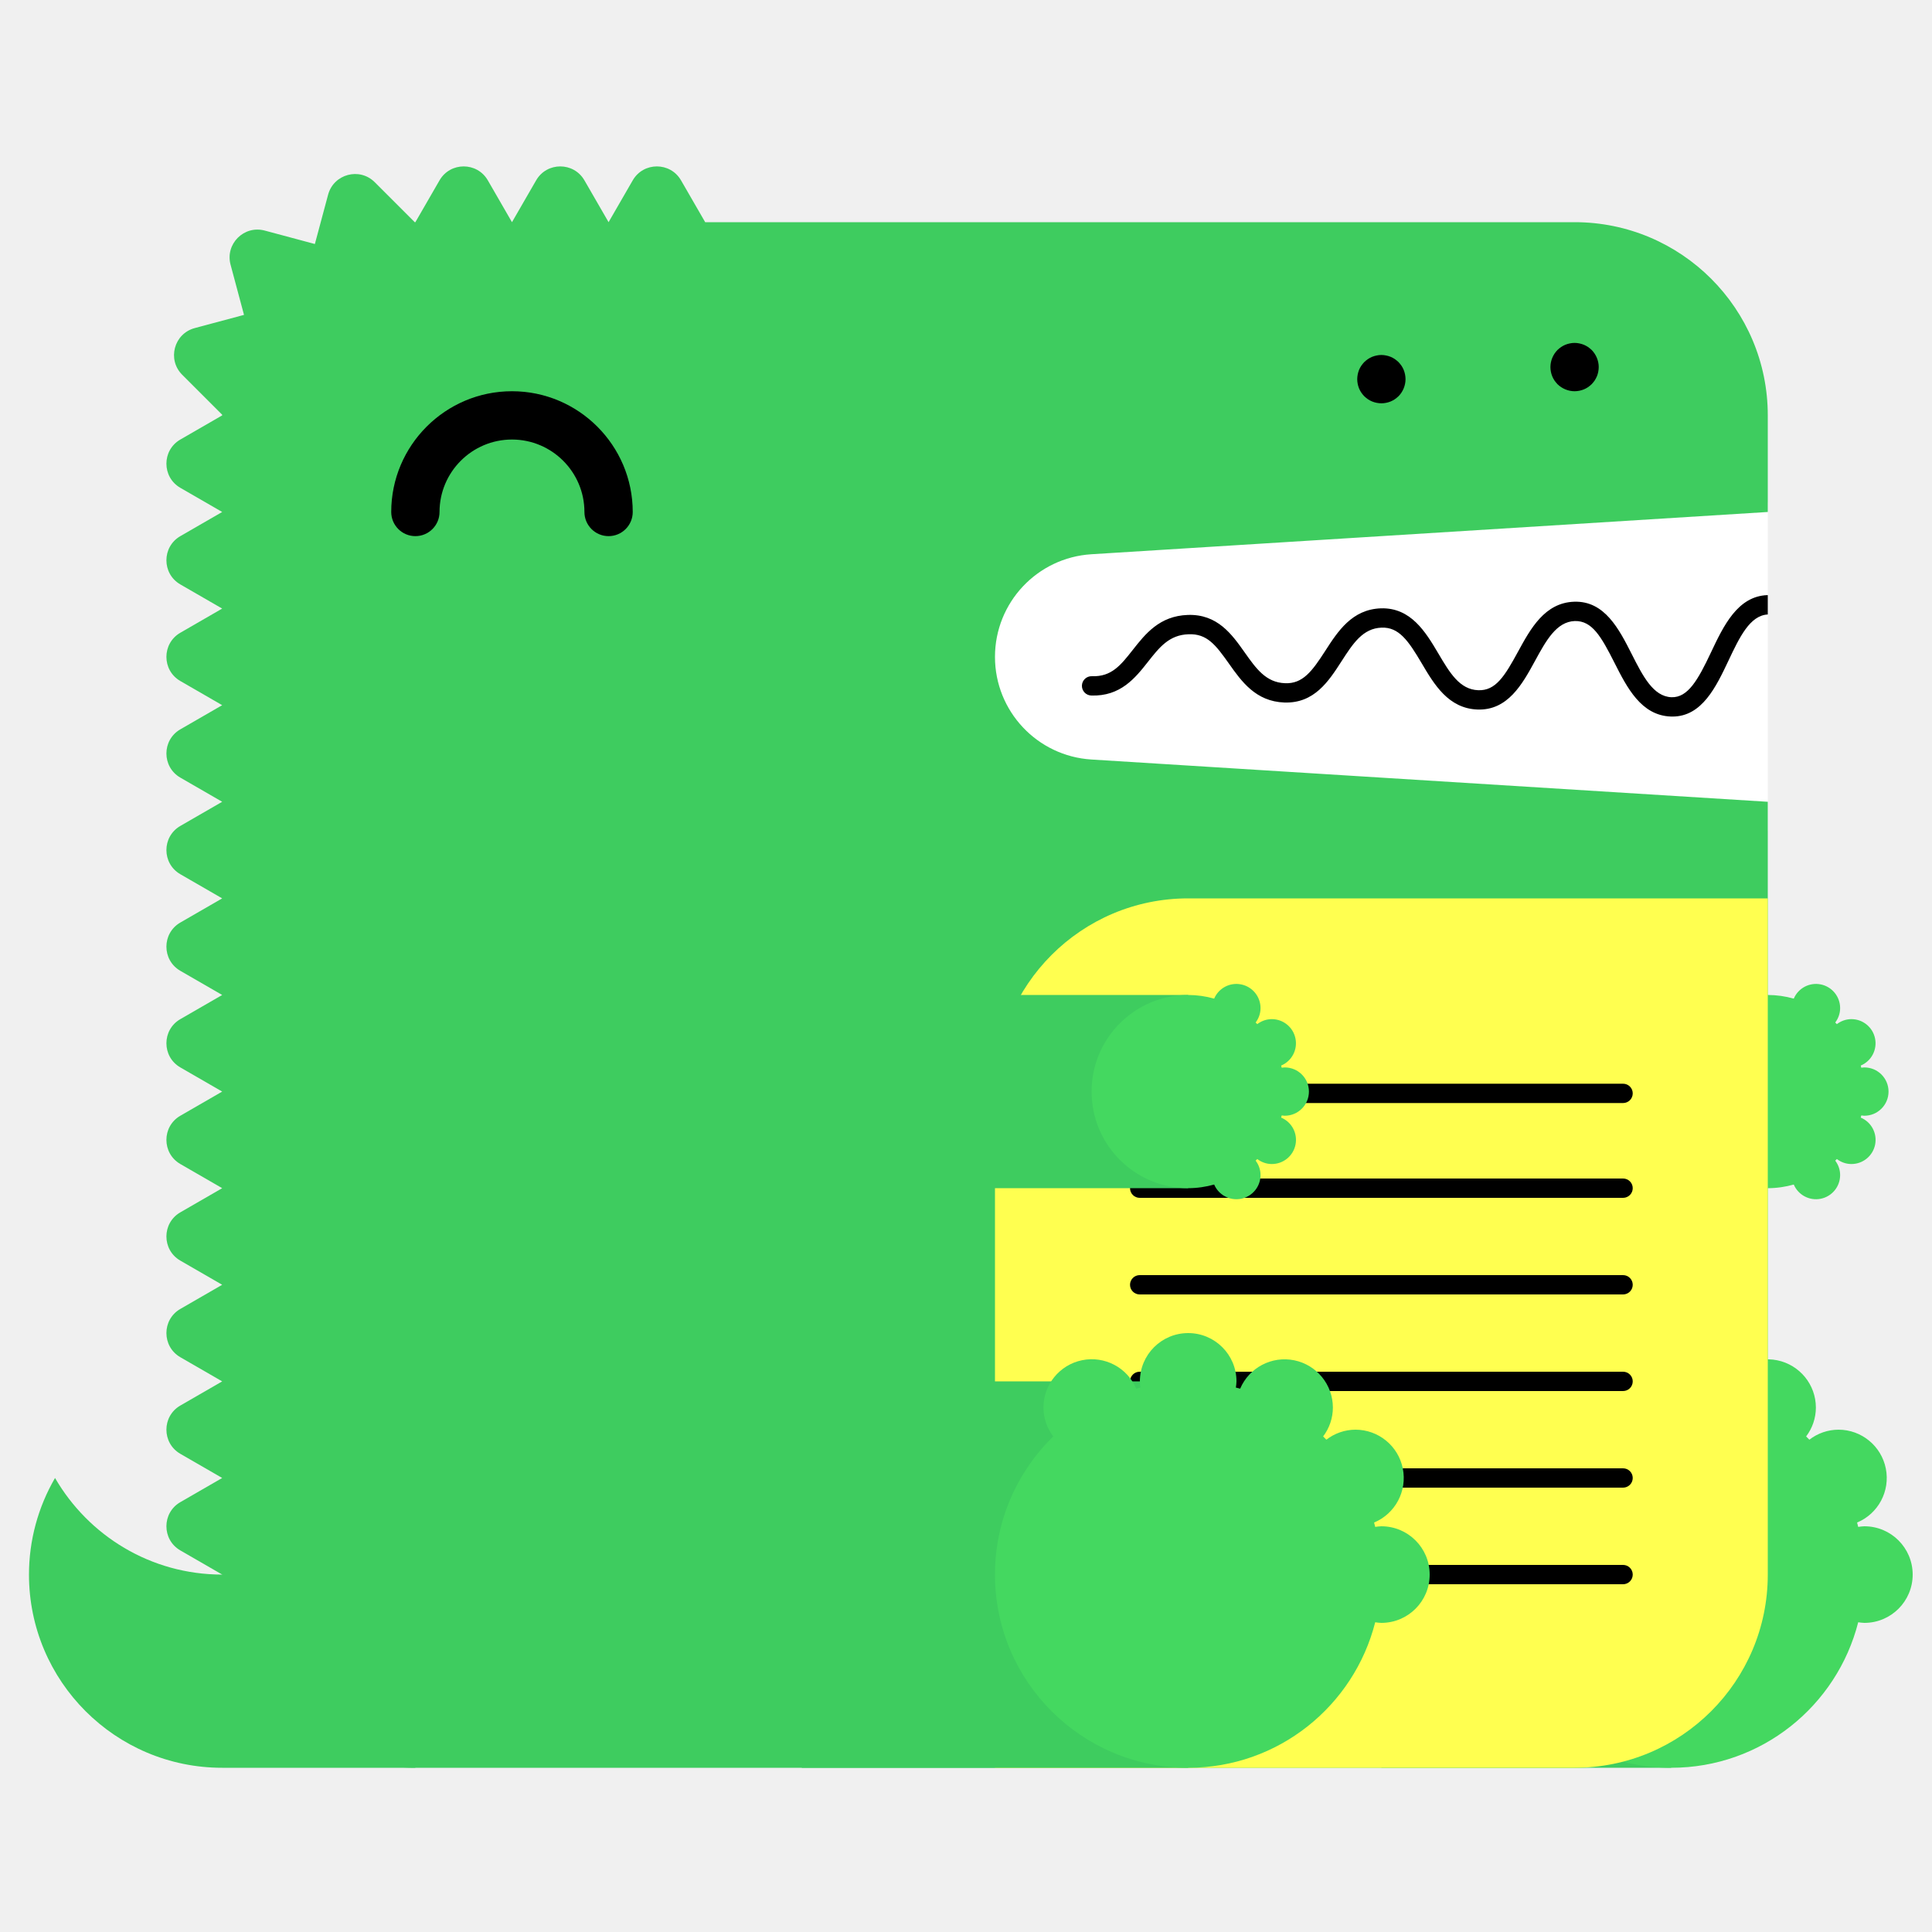
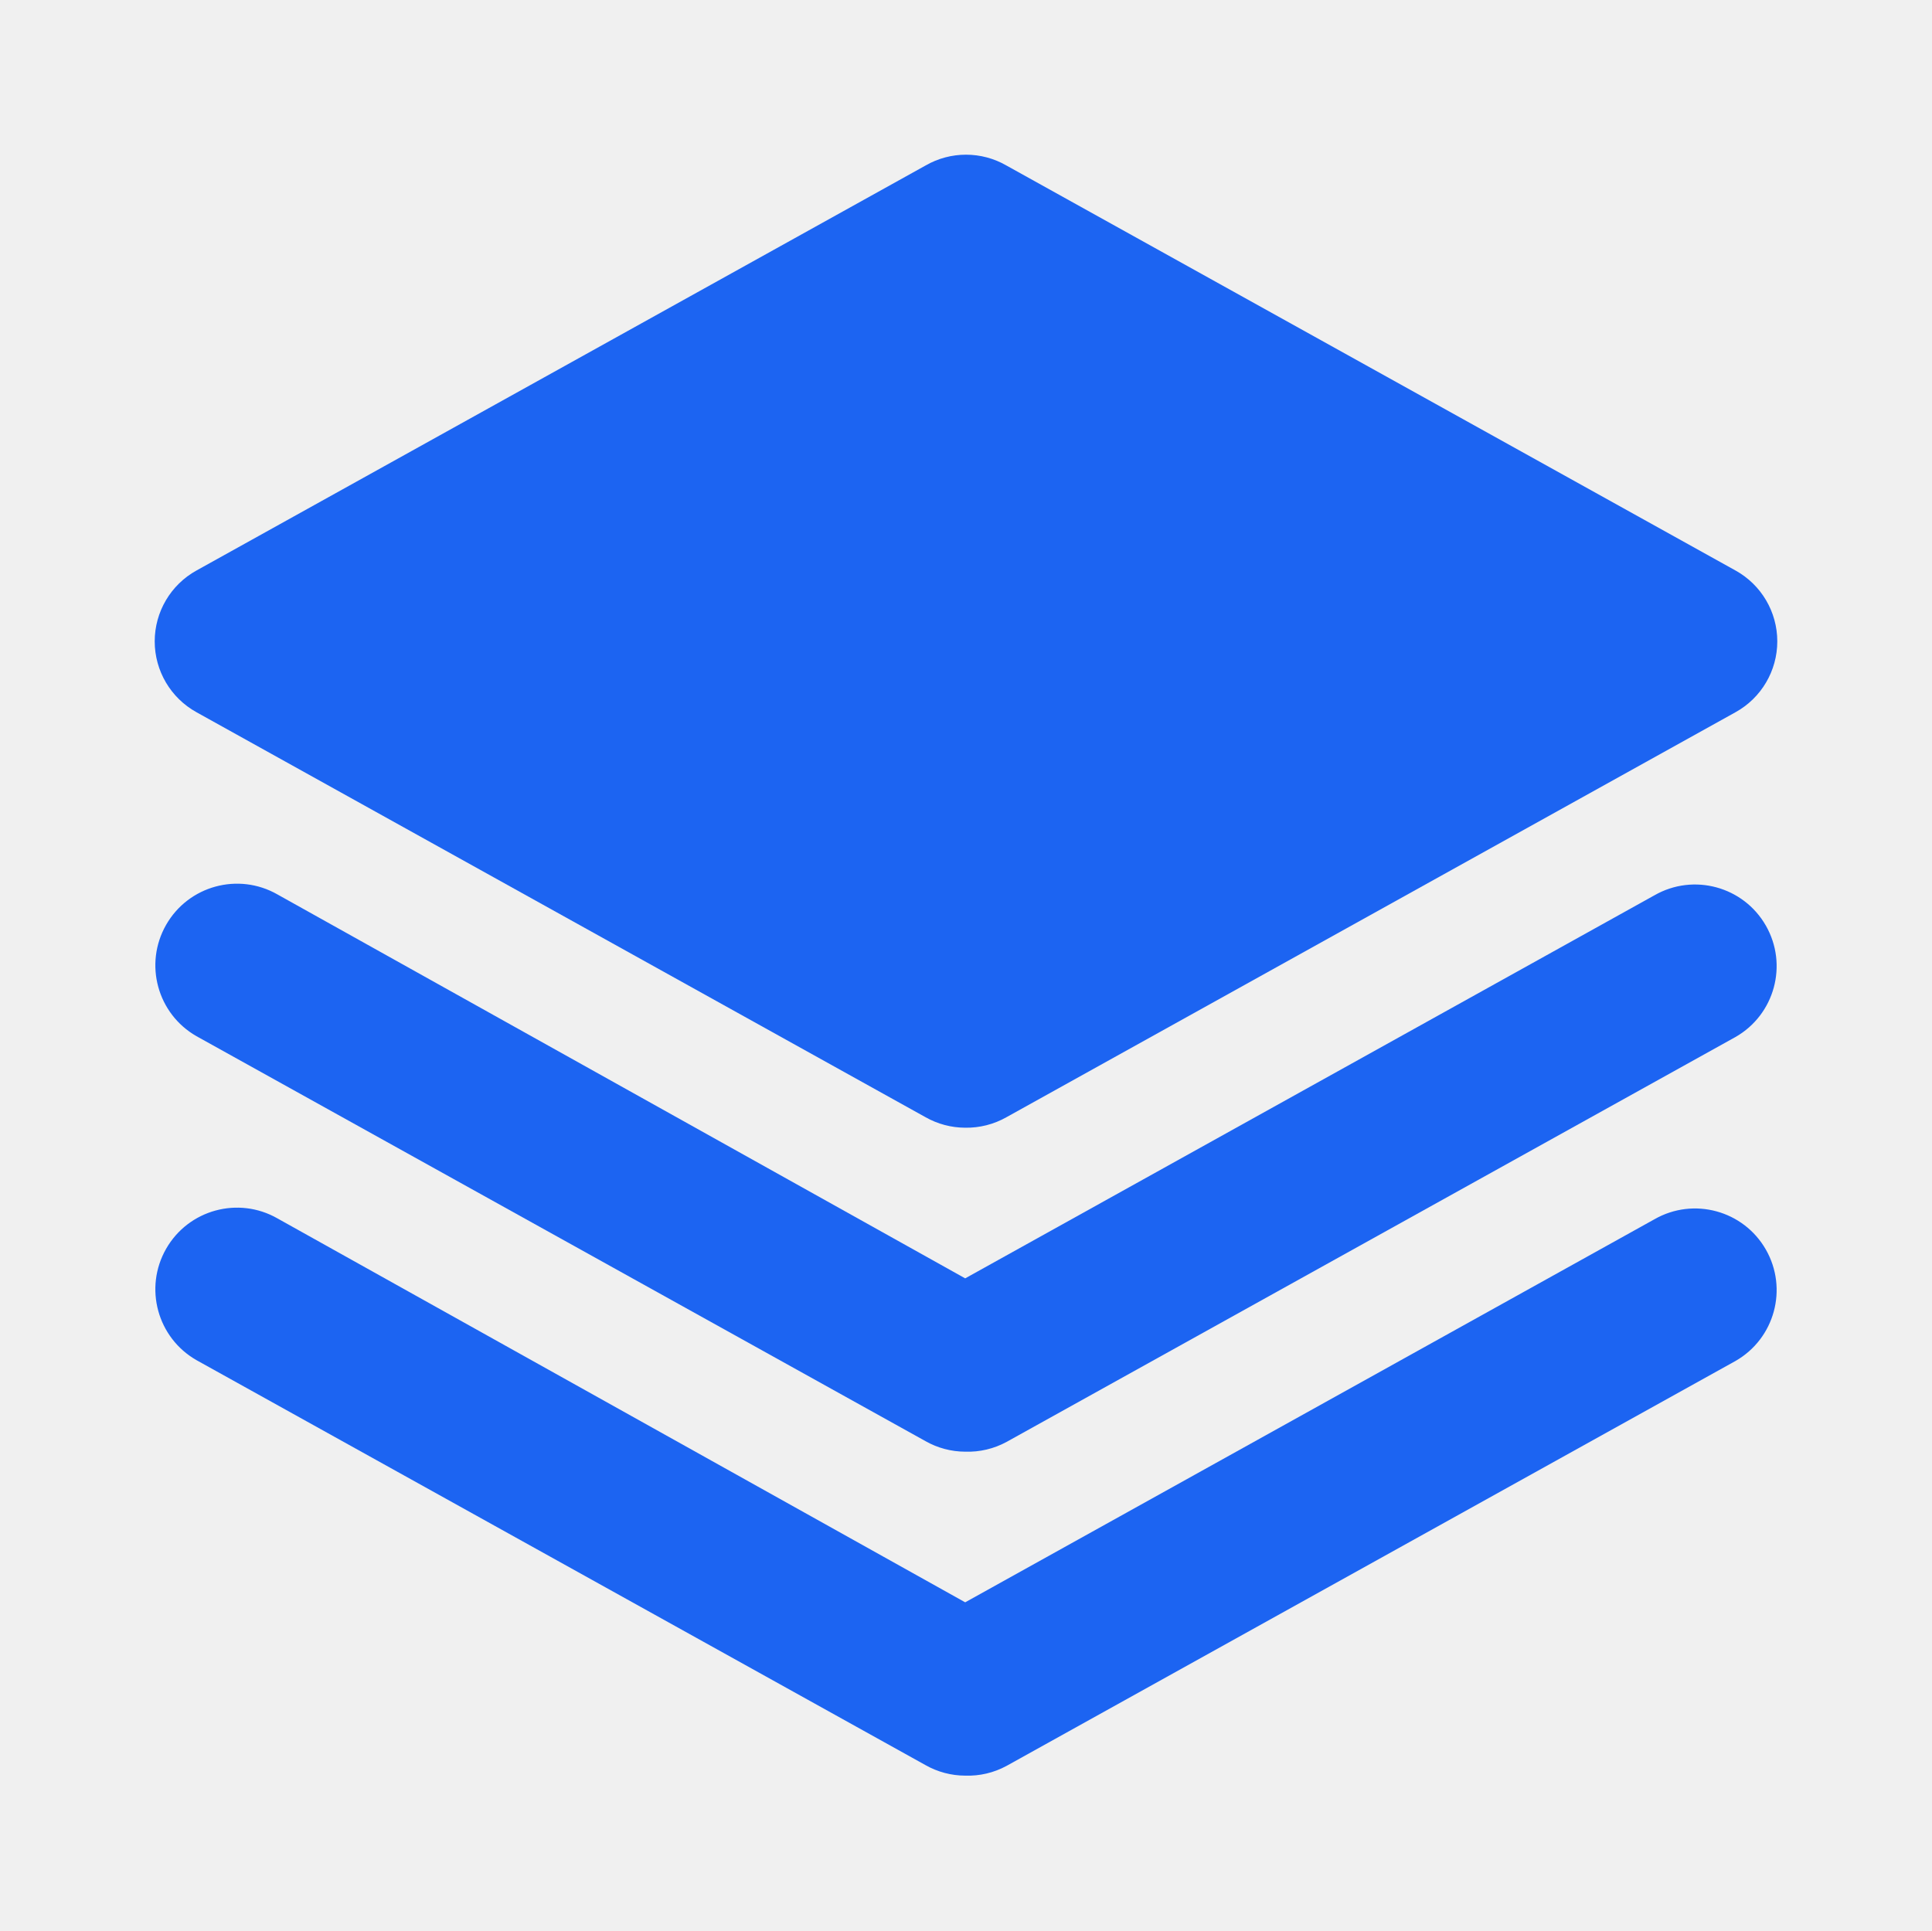
- <svg xmlns="http://www.w3.org/2000/svg" width="200" height="200" viewBox="0 0 200 200">
-   <g fill="none" fill-rule="evenodd">
-     <path fill="#FFF" d="M99 52h84v34H99z" />
-     <path d="M23 163c-7.398 0-13.843-4.027-17.303-10A19.886 19.886 0 0 0 3 163c0 11.046 8.954 20 20 20h20v-20H23z" fill="#3ECC5F" />
-     <path d="M112.98 57.376L183 53V43c0-11.046-8.954-20-20-20H73l-2.5-4.33c-1.112-1.925-3.889-1.925-5 0L63 23l-2.5-4.33c-1.111-1.925-3.889-1.925-5 0L53 23l-2.5-4.33c-1.111-1.925-3.889-1.925-5 0L43 23c-.022 0-.042.003-.065.003l-4.142-4.141c-1.57-1.571-4.252-.853-4.828 1.294l-1.369 5.104-5.192-1.392c-2.148-.575-4.111 1.389-3.535 3.536l1.39 5.193-5.102 1.367c-2.148.576-2.867 3.259-1.296 4.83l4.142 4.142c0 .021-.003.042-.003.064l-4.33 2.5c-1.925 1.111-1.925 3.889 0 5L23 53l-4.33 2.5c-1.925 1.111-1.925 3.889 0 5L23 63l-4.33 2.5c-1.925 1.111-1.925 3.889 0 5L23 73l-4.33 2.5c-1.925 1.111-1.925 3.889 0 5L23 83l-4.33 2.5c-1.925 1.111-1.925 3.889 0 5L23 93l-4.33 2.5c-1.925 1.111-1.925 3.889 0 5L23 103l-4.33 2.5c-1.925 1.111-1.925 3.889 0 5L23 113l-4.33 2.5c-1.925 1.111-1.925 3.889 0 5L23 123l-4.33 2.5c-1.925 1.111-1.925 3.889 0 5L23 133l-4.33 2.5c-1.925 1.111-1.925 3.889 0 5L23 143l-4.33 2.5c-1.925 1.111-1.925 3.889 0 5L23 153l-4.33 2.5c-1.925 1.111-1.925 3.889 0 5L23 163c0 11.046 8.954 20 20 20h120c11.046 0 20-8.954 20-20V83l-70.02-4.376A10.645 10.645 0 0 1 103 68c0-5.621 4.37-10.273 9.98-10.624" fill="#3ECC5F" />
-     <path fill="#3ECC5F" d="M143 183h30v-40h-30z" />
-     <path d="M193 158c-.219 0-.428.037-.639.064-.038-.15-.074-.301-.116-.451A5 5 0 0 0 190.32 148a4.96 4.96 0 0 0-3.016 1.036 26.531 26.531 0 0 0-.335-.336 4.955 4.955 0 0 0 1.011-2.987 5 5 0 0 0-9.599-1.959c-.148-.042-.297-.077-.445-.115.027-.211.064-.42.064-.639a5 5 0 0 0-5-5 5 5 0 0 0-5 5c0 .219.037.428.064.639-.148.038-.297.073-.445.115a4.998 4.998 0 0 0-9.599 1.959c0 1.125.384 2.151 1.011 2.987-3.717 3.632-6.031 8.693-6.031 14.3 0 11.046 8.954 20 20 20 9.339 0 17.16-6.41 19.361-15.064.211.027.42.064.639.064a5 5 0 0 0 5-5 5 5 0 0 0-5-5" fill="#44D860" />
-     <path fill="#3ECC5F" d="M153 123h30v-20h-30z" />
-     <path d="M193 115.5a2.5 2.5 0 1 0 0-5c-.109 0-.214.019-.319.032-.02-.075-.037-.15-.058-.225a2.501 2.501 0 0 0-.963-4.807c-.569 0-1.088.197-1.508.518a6.653 6.653 0 0 0-.168-.168c.314-.417.506-.931.506-1.494a2.5 2.5 0 0 0-4.8-.979A9.987 9.987 0 0 0 183 103c-5.522 0-10 4.478-10 10s4.478 10 10 10c.934 0 1.833-.138 2.69-.377a2.5 2.5 0 0 0 4.8-.979c0-.563-.192-1.077-.506-1.494.057-.055.113-.111.168-.168.42.321.939.518 1.508.518a2.5 2.5 0 0 0 .963-4.807c.021-.074.038-.15.058-.225.105.013.21.032.319.032" fill="#44D860" />
-     <path d="M63 55.5a2.5 2.5 0 0 1-2.5-2.5c0-4.136-3.364-7.5-7.5-7.5s-7.5 3.364-7.5 7.5a2.5 2.5 0 1 1-5 0c0-6.893 5.607-12.5 12.5-12.5S65.5 46.107 65.5 53a2.5 2.5 0 0 1-2.5 2.5" fill="#000" />
-     <path d="M103 183h60c11.046 0 20-8.954 20-20V93h-60c-11.046 0-20 8.954-20 20v70z" fill="#FFFF50" />
-     <path d="M168.02 124h-50.04a1 1 0 1 1 0-2h50.04a1 1 0 1 1 0 2m0 20h-50.04a1 1 0 1 1 0-2h50.04a1 1 0 1 1 0 2m0 20h-50.04a1 1 0 1 1 0-2h50.04a1 1 0 1 1 0 2m0-49.814h-50.04a1 1 0 1 1 0-2h50.04a1 1 0 1 1 0 2m0 19.814h-50.04a1 1 0 1 1 0-2h50.04a1 1 0 1 1 0 2m0 20h-50.04a1 1 0 1 1 0-2h50.04a1 1 0 1 1 0 2M183 61.611c-.012 0-.022-.006-.034-.005-3.09.105-4.552 3.196-5.842 5.923-1.346 2.85-2.387 4.703-4.093 4.647-1.889-.068-2.969-2.202-4.113-4.46-1.314-2.594-2.814-5.536-5.963-5.426-3.046.104-4.513 2.794-5.807 5.167-1.377 2.528-2.314 4.065-4.121 3.994-1.927-.07-2.951-1.805-4.136-3.813-1.321-2.236-2.848-4.75-5.936-4.664-2.994.103-4.465 2.385-5.763 4.4-1.373 2.13-2.335 3.428-4.165 3.351-1.973-.07-2.992-1.51-4.171-3.177-1.324-1.873-2.816-3.993-5.895-3.89-2.928.1-4.399 1.97-5.696 3.618-1.232 1.564-2.194 2.802-4.229 2.724a1 1 0 0 0-.072 2c3.017.101 4.545-1.8 5.872-3.487 1.177-1.496 2.193-2.787 4.193-2.855 1.926-.082 2.829 1.115 4.195 3.045 1.297 1.834 2.769 3.914 5.731 4.021 3.103.104 4.596-2.215 5.918-4.267 1.182-1.834 2.202-3.417 4.15-3.484 1.793-.067 2.769 1.35 4.145 3.681 1.297 2.197 2.766 4.686 5.787 4.796 3.125.108 4.634-2.62 5.949-5.035 1.139-2.088 2.214-4.06 4.119-4.126 1.793-.042 2.728 1.595 4.111 4.33 1.292 2.553 2.757 5.445 5.825 5.556l.169.003c3.064 0 4.518-3.075 5.805-5.794 1.139-2.41 2.217-4.68 4.067-4.773v-2z" fill="#000" />
-     <path fill="#3ECC5F" d="M83 183h40v-40H83z" />
-     <path d="M143 158c-.219 0-.428.037-.639.064-.038-.15-.074-.301-.116-.451A5 5 0 0 0 140.32 148a4.96 4.96 0 0 0-3.016 1.036 26.531 26.531 0 0 0-.335-.336 4.955 4.955 0 0 0 1.011-2.987 5 5 0 0 0-9.599-1.959c-.148-.042-.297-.077-.445-.115.027-.211.064-.42.064-.639a5 5 0 0 0-5-5 5 5 0 0 0-5 5c0 .219.037.428.064.639-.148.038-.297.073-.445.115a4.998 4.998 0 0 0-9.599 1.959c0 1.125.384 2.151 1.011 2.987-3.717 3.632-6.031 8.693-6.031 14.3 0 11.046 8.954 20 20 20 9.339 0 17.16-6.41 19.361-15.064.211.027.42.064.639.064a5 5 0 0 0 5-5 5 5 0 0 0-5-5" fill="#44D860" />
-     <path fill="#3ECC5F" d="M83 123h40v-20H83z" />
-     <path d="M133 115.5a2.5 2.5 0 1 0 0-5c-.109 0-.214.019-.319.032-.02-.075-.037-.15-.058-.225a2.501 2.501 0 0 0-.963-4.807c-.569 0-1.088.197-1.508.518a6.653 6.653 0 0 0-.168-.168c.314-.417.506-.931.506-1.494a2.5 2.5 0 0 0-4.8-.979A9.987 9.987 0 0 0 123 103c-5.522 0-10 4.478-10 10s4.478 10 10 10c.934 0 1.833-.138 2.69-.377a2.5 2.5 0 0 0 4.8-.979c0-.563-.192-1.077-.506-1.494.057-.055.113-.111.168-.168.42.321.939.518 1.508.518a2.5 2.5 0 0 0 .963-4.807c.021-.074.038-.15.058-.225.105.013.21.032.319.032" fill="#44D860" />
-     <path d="M143 41.75c-.16 0-.33-.02-.49-.05a2.52 2.52 0 0 1-.47-.14c-.15-.06-.29-.14-.431-.23-.13-.09-.259-.2-.38-.31-.109-.12-.219-.24-.309-.38s-.17-.28-.231-.43a2.619 2.619 0 0 1-.189-.96c0-.16.02-.33.05-.49.03-.16.08-.31.139-.47.061-.15.141-.29.231-.43.09-.13.2-.26.309-.38.121-.11.25-.22.38-.31.141-.09.281-.17.431-.23.149-.06.31-.11.47-.14.32-.07.65-.07.98 0 .159.03.32.08.47.14.149.06.29.14.43.23.13.09.259.2.38.31.11.12.22.25.31.38.09.14.17.28.23.43.06.16.11.31.14.47.029.16.05.33.05.49 0 .66-.271 1.31-.73 1.77-.121.11-.25.22-.38.31-.14.09-.281.17-.43.23a2.565 2.565 0 0 1-.96.19m20-1.25c-.66 0-1.3-.27-1.771-.73a3.802 3.802 0 0 1-.309-.38c-.09-.14-.17-.28-.231-.43a2.619 2.619 0 0 1-.189-.96c0-.66.27-1.3.729-1.77.121-.11.25-.22.38-.31.141-.09.281-.17.431-.23.149-.06.31-.11.47-.14.32-.07.66-.07.98 0 .159.03.32.08.47.14.149.06.29.14.43.23.13.09.259.2.38.31.459.47.73 1.11.73 1.77 0 .16-.021.33-.05.49-.03.16-.08.32-.14.47-.07.15-.14.29-.23.43-.09.13-.2.26-.31.38-.121.11-.25.22-.38.31-.14.09-.281.17-.43.23a2.565 2.565 0 0 1-.96.19" fill="#000" />
+ <svg xmlns="http://www.w3.org/2000/svg" id="SvgjsSvg105665" width="4096" height="4093.046" version="1.1">
+   <defs id="SvgjsDefs105666" />
+   <g id="SvgjsG105667" transform="translate(328, 328) scale(34.4)" opacity="1">
+     <defs id="SvgjsDefs29767" />
+     <g id="SvgjsG29768" transform="scale(0.3506989)" opacity="1">
+       <g id="SvgjsG29769" class="YA7rcqsVv" transform="translate(-28.38563, -28.27036) scale(14.23464)" light-content="false" non-strokable="false" fill="#1c64f2">
+         <path d="M12 14a1 1 0 0 1-.49-.13l-9-5a1 1 0 0 1 0-1.75l9-5a1 1 0 0 1 1 0l9 5a1 1 0 0 1 0 1.75l-9 5A1 1 0 0 1 12 14zm0 8a1 1 0 0 1-.49-.13l-9-5a1 1 0 0 1 1-1.75L12 19.86l8.51-4.73a1 1 0 1 1 1 1.75l-9 5A1 1 0 0 1 12 22z" />
+         <path d="M12 18a1 1 0 0 1-.49-.13l-9-5a1 1 0 0 1 1-1.75L12 15.86l8.51-4.73a1 1 0 1 1 1 1.75l-9 5A1 1 0 0 1 12 18z" />
+       </g>
+     </g>
  </g>
</svg>
